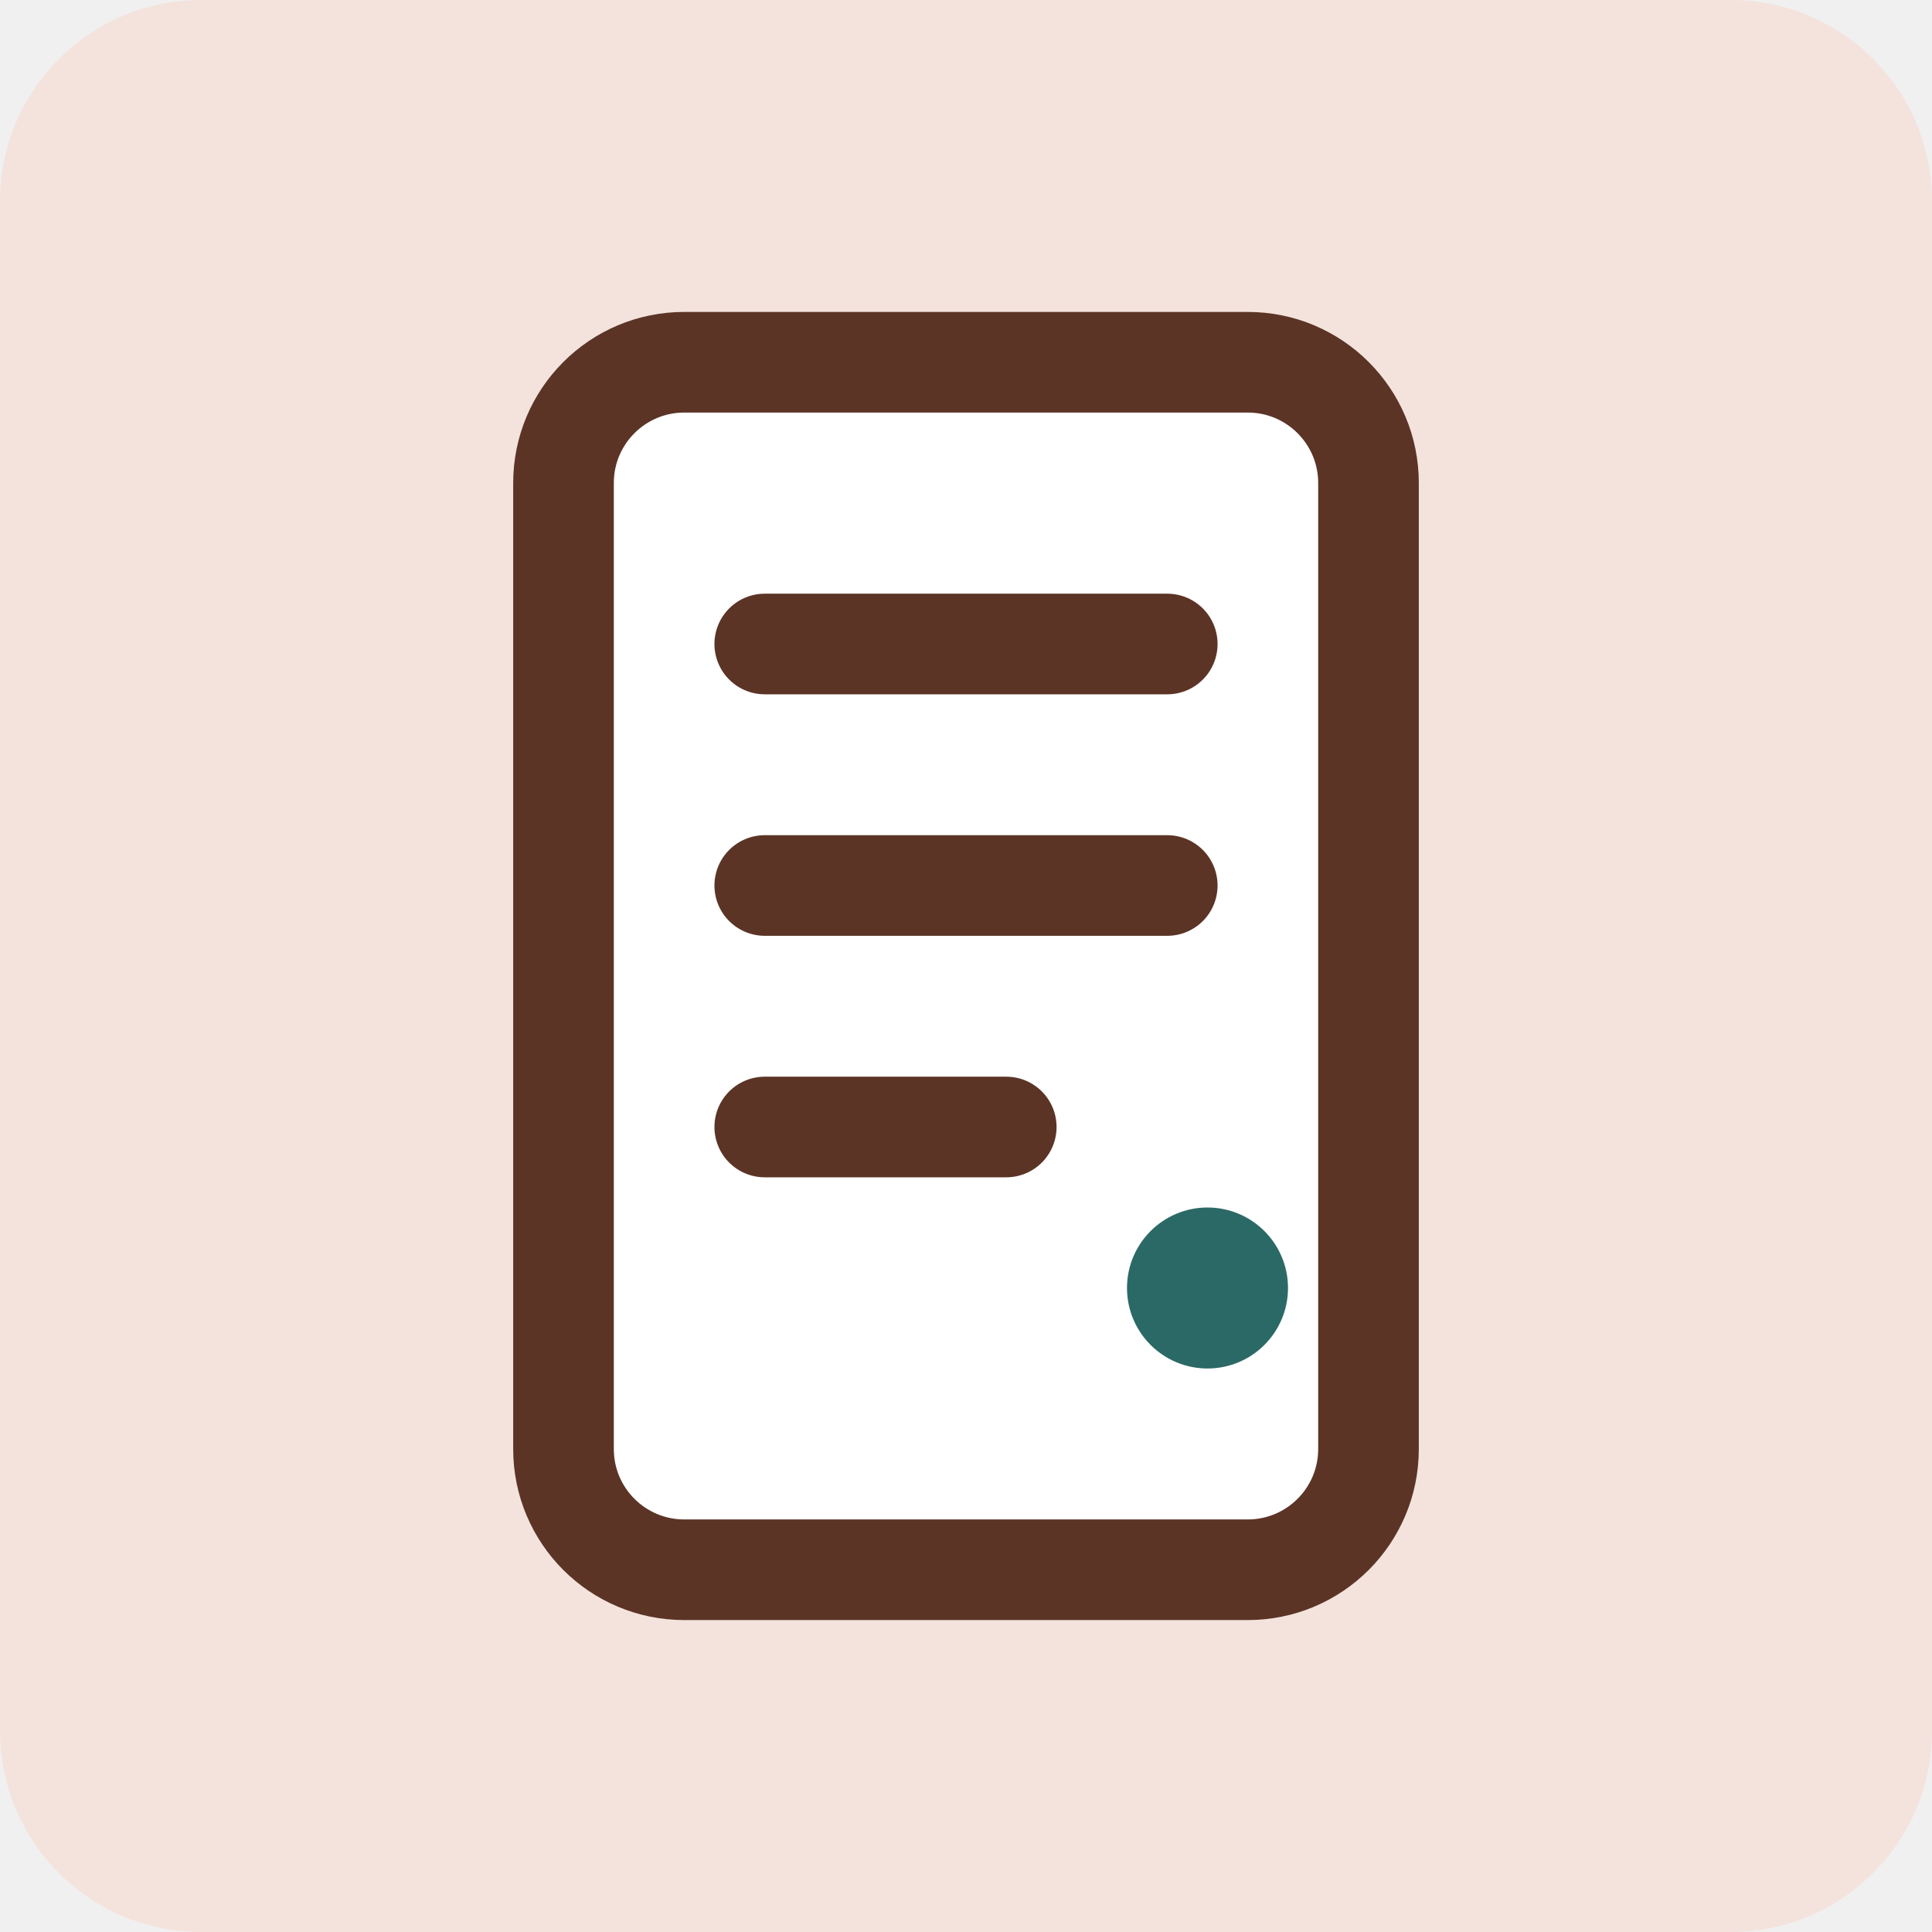
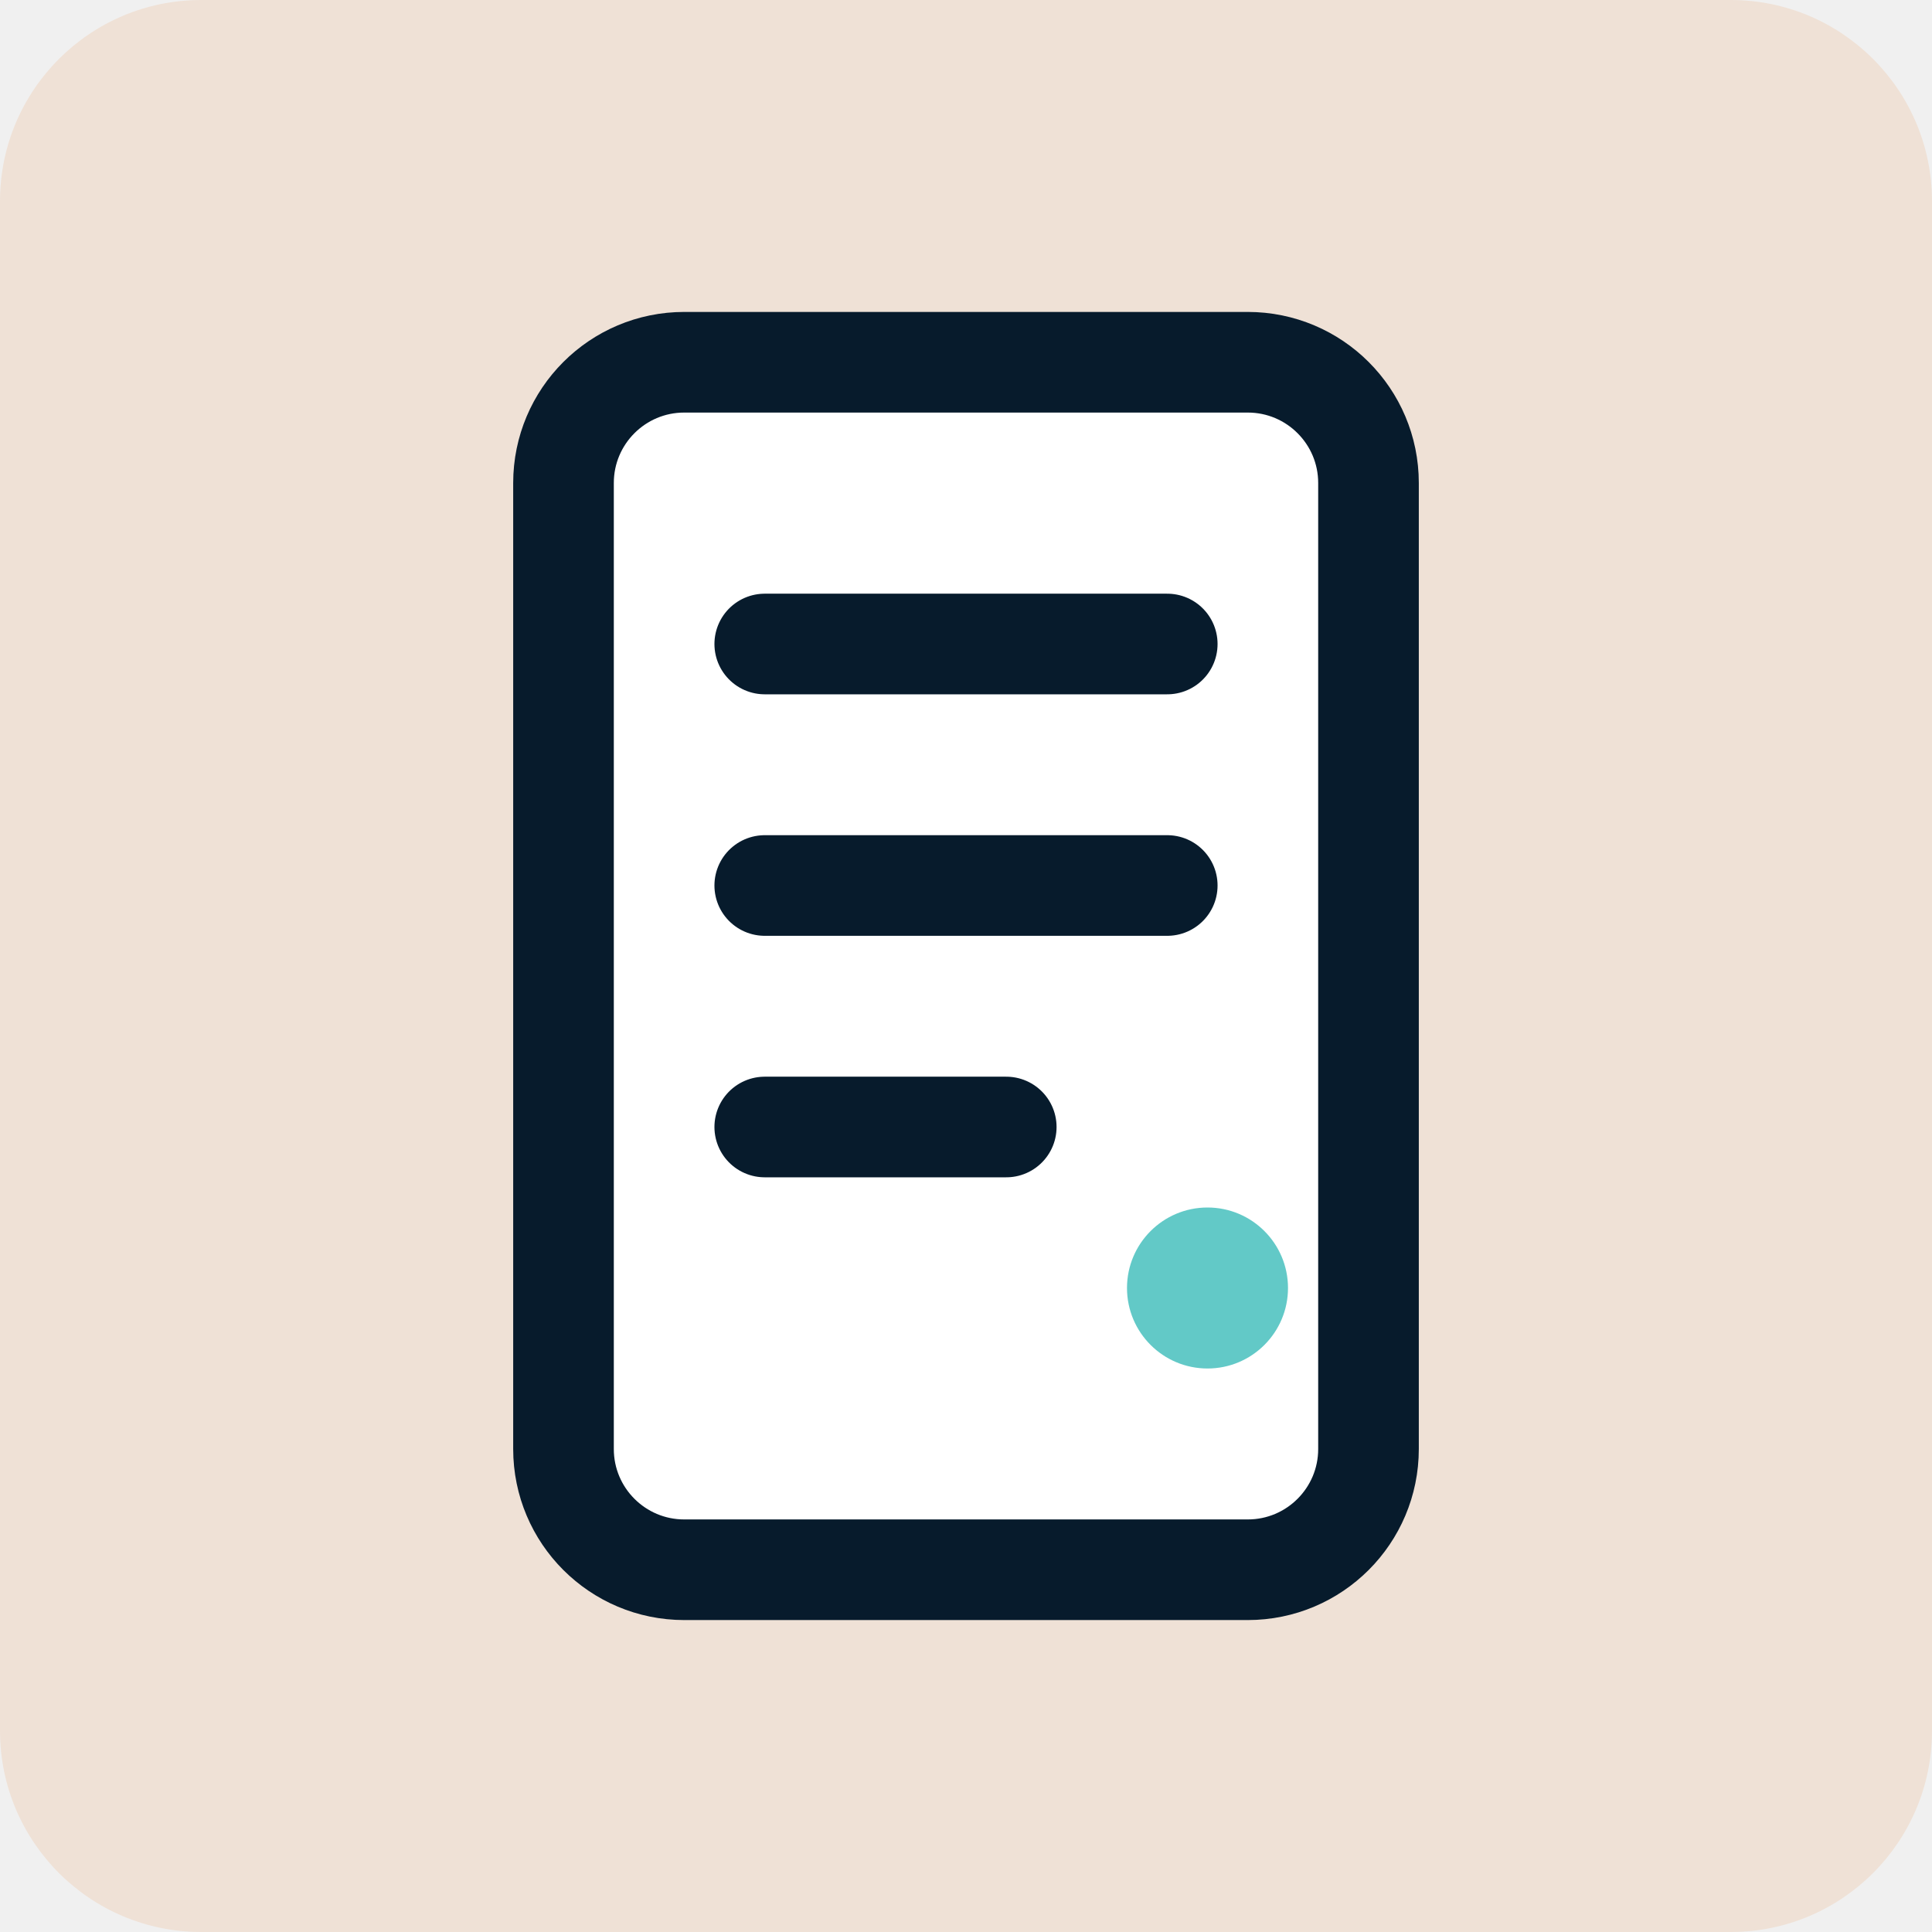
<svg xmlns="http://www.w3.org/2000/svg" viewBox="0 0 96 96" role="img" aria-labelledby="title">
-   <rect width="96" height="96" rx="10" fill="#f3e3dc" />
-   <rect x="28" y="18" width="40" height="60" rx="6" fill="#fff" stroke="#5b3426" stroke-width="5" />
-   <path d="M38 32h20M38 44h20M38 56h12" stroke="#5b3426" stroke-width="5" stroke-linecap="round" />
-   <circle cx="60" cy="64" r="4" fill="#2b6966" />
+   <rect width="96" height="96" rx="10" fill="#efe1d6" />
+   <rect x="28" y="18" width="40" height="60" rx="6" fill="#fff" stroke="#071b2c" stroke-width="5" />
+   <path d="M38 32h20M38 44h20M38 56h12" stroke="#071b2c" stroke-width="5" stroke-linecap="round" />
+   <circle cx="60" cy="64" r="4" fill="#62c9c7" />
</svg>
